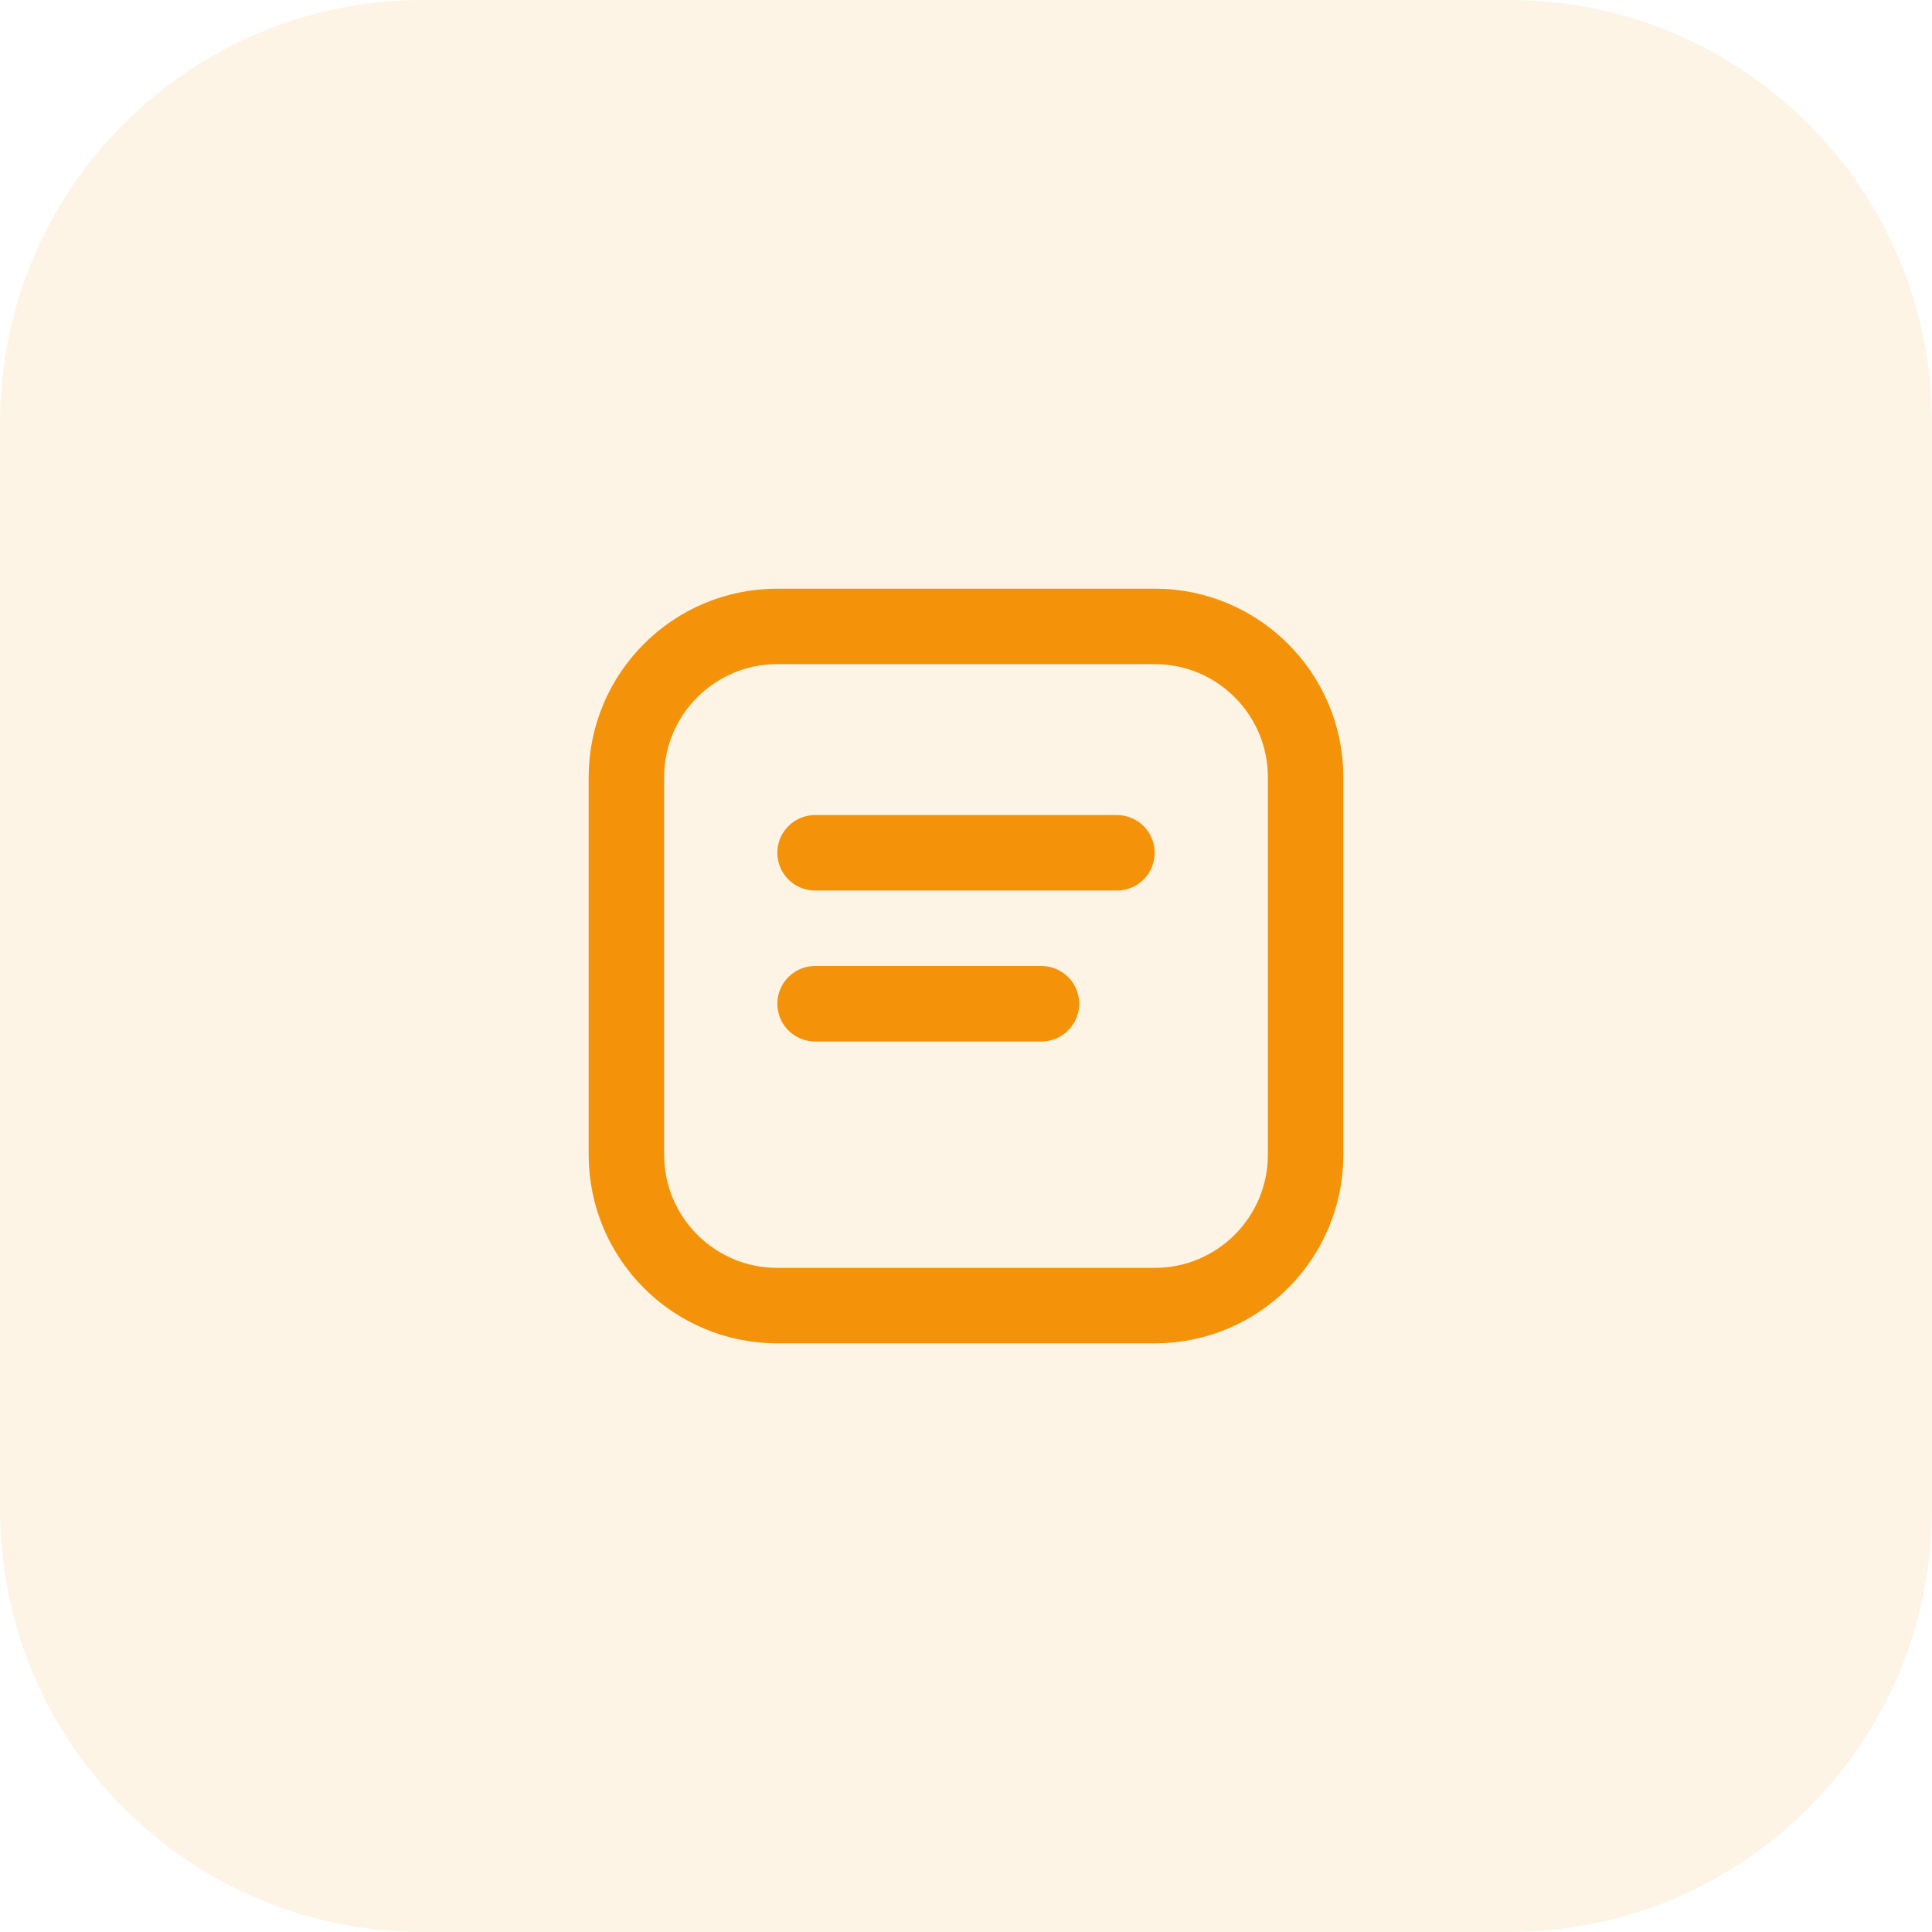
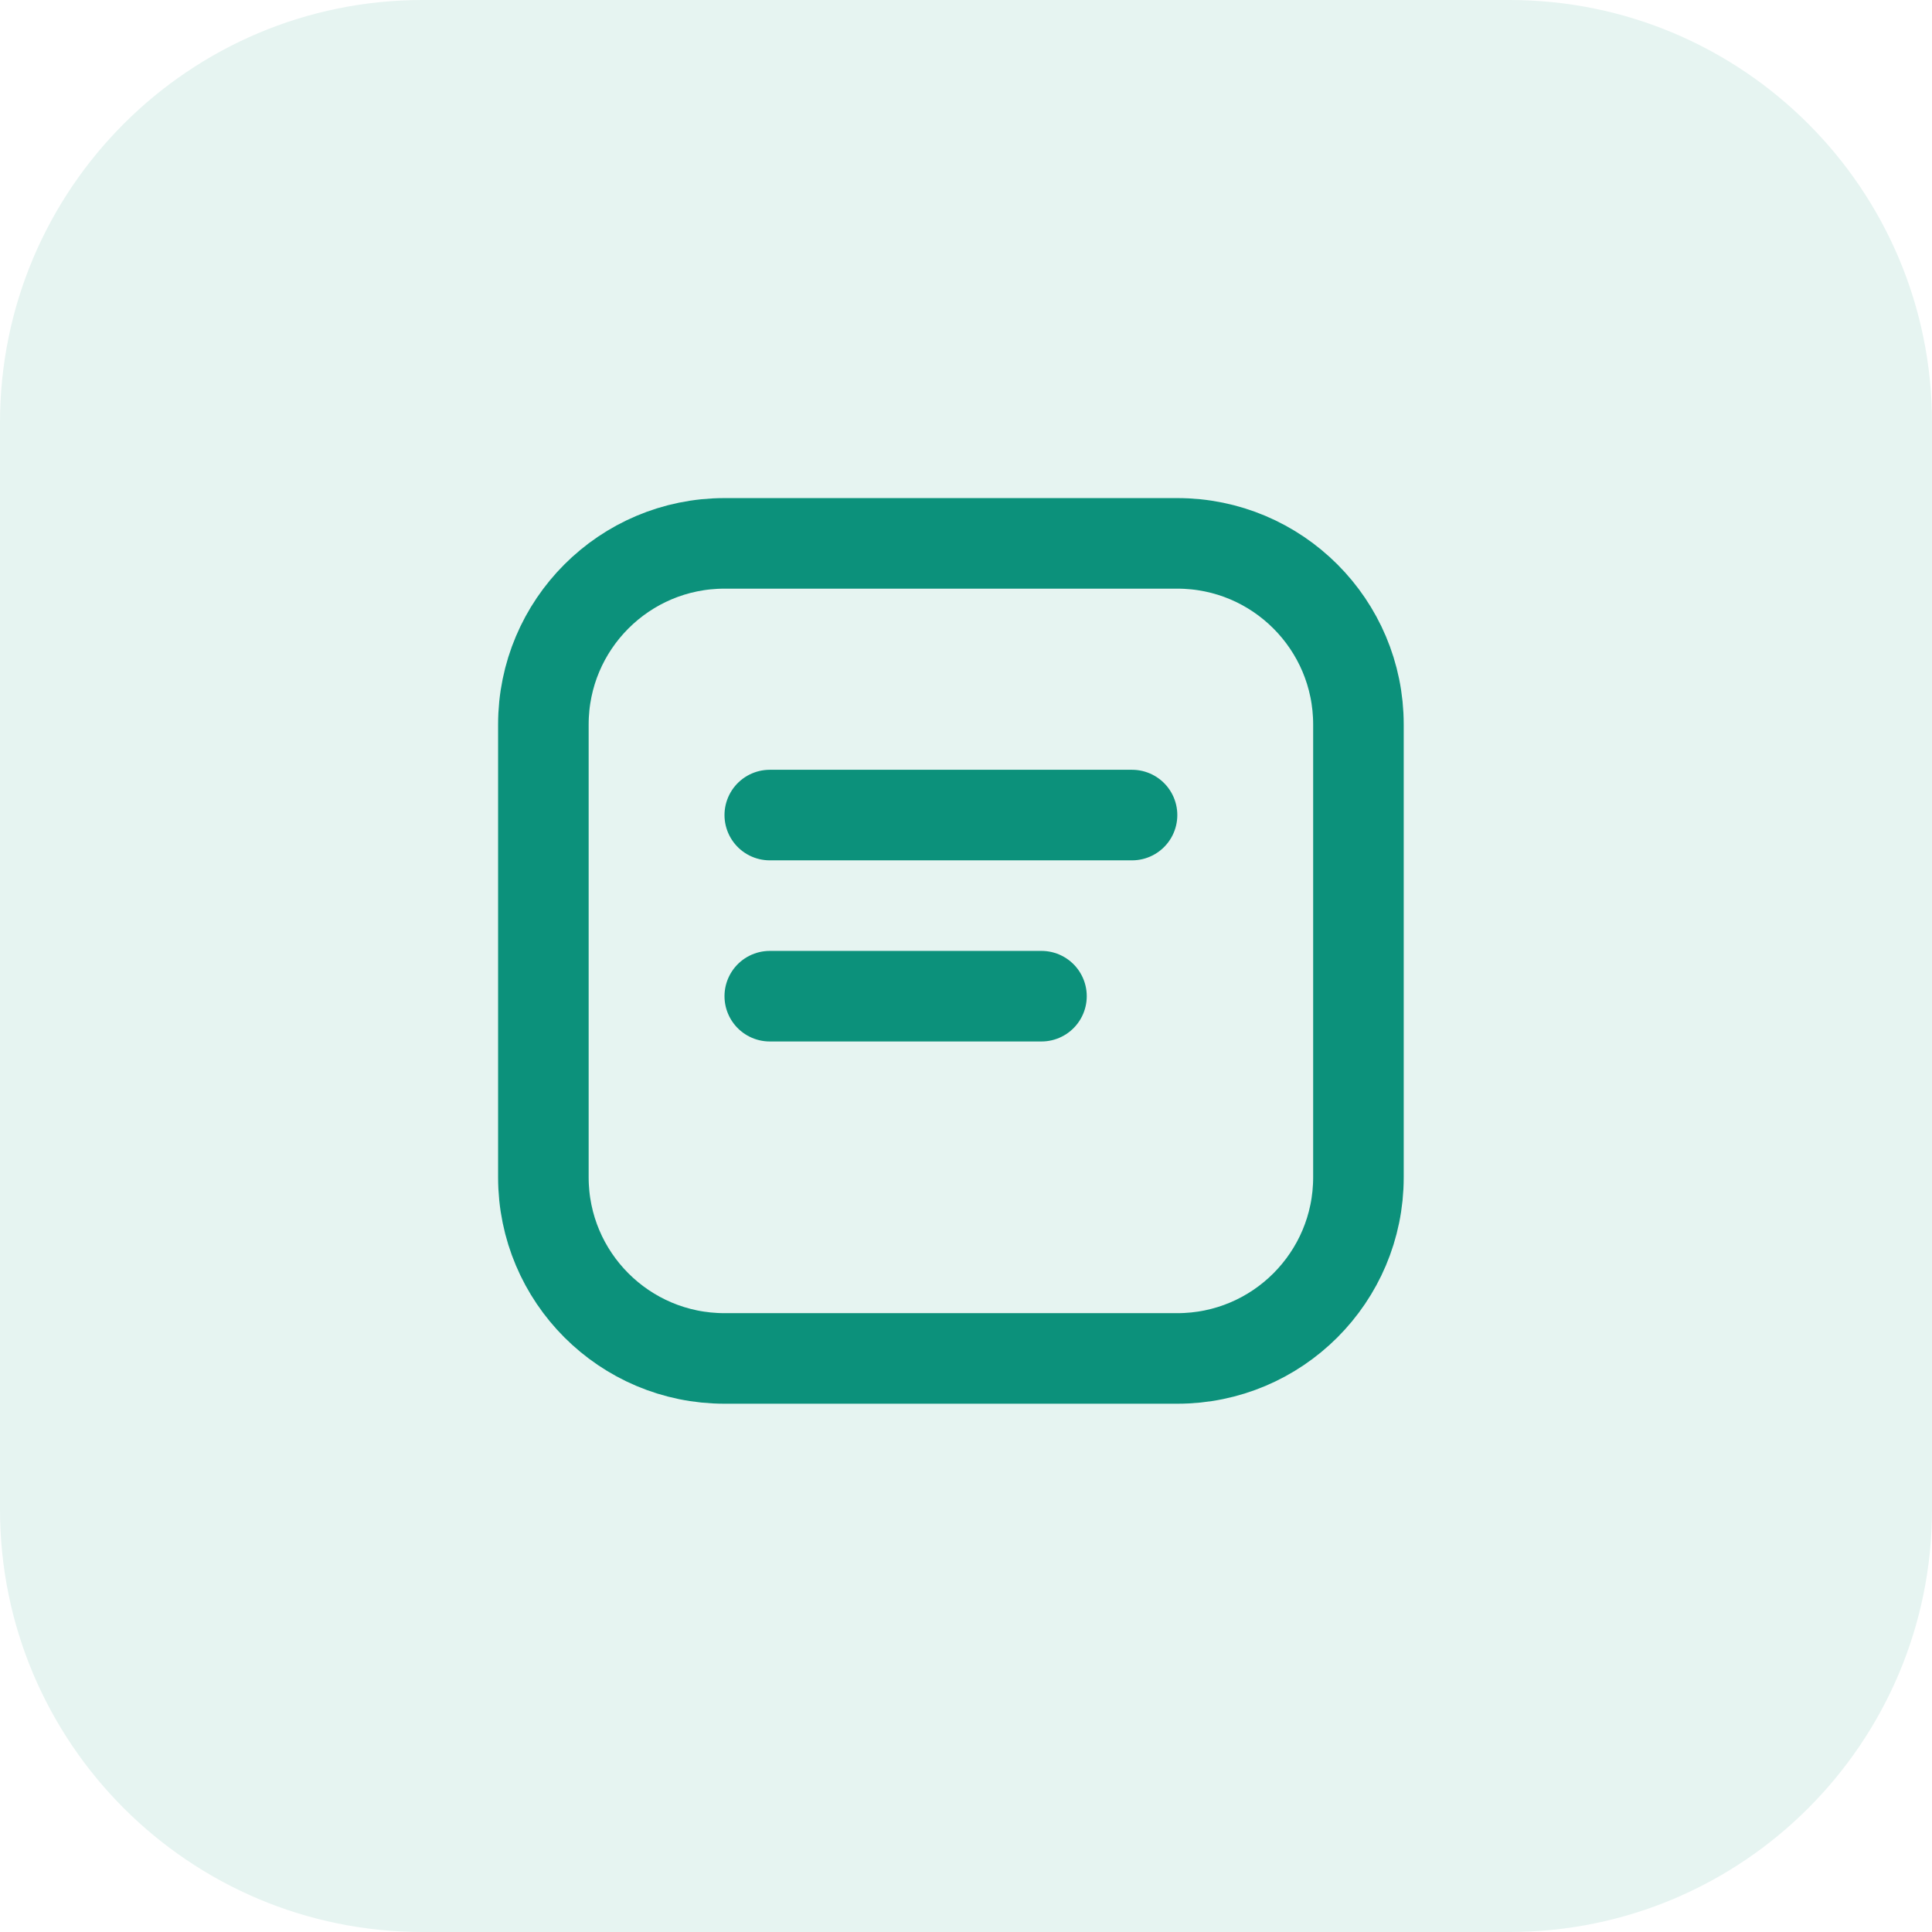
<svg xmlns="http://www.w3.org/2000/svg" width="512" height="512" viewBox="0 0 512 512">
-   <rect width="512" height="512" rx="112" fill="#fdf4e6" />
-   <g transform="translate(136, 136) scale(10)" fill="none" stroke="#f4930a" stroke-width="2" stroke-linecap="round" stroke-linejoin="round">
+   <rect width="512" height="512" rx="112" fill="#e6f4f1" />
+   <g transform="translate(108,108) scale(12)" fill="none" stroke="#0c917b" stroke-width="2" stroke-linecap="round" stroke-linejoin="round">
    <rect x="3" y="3" width="18" height="18" rx="4" />
    <line x1="8" y1="9" x2="16" y2="9" />
    <line x1="8" y1="13" x2="14" y2="13" />
  </g>
</svg>
